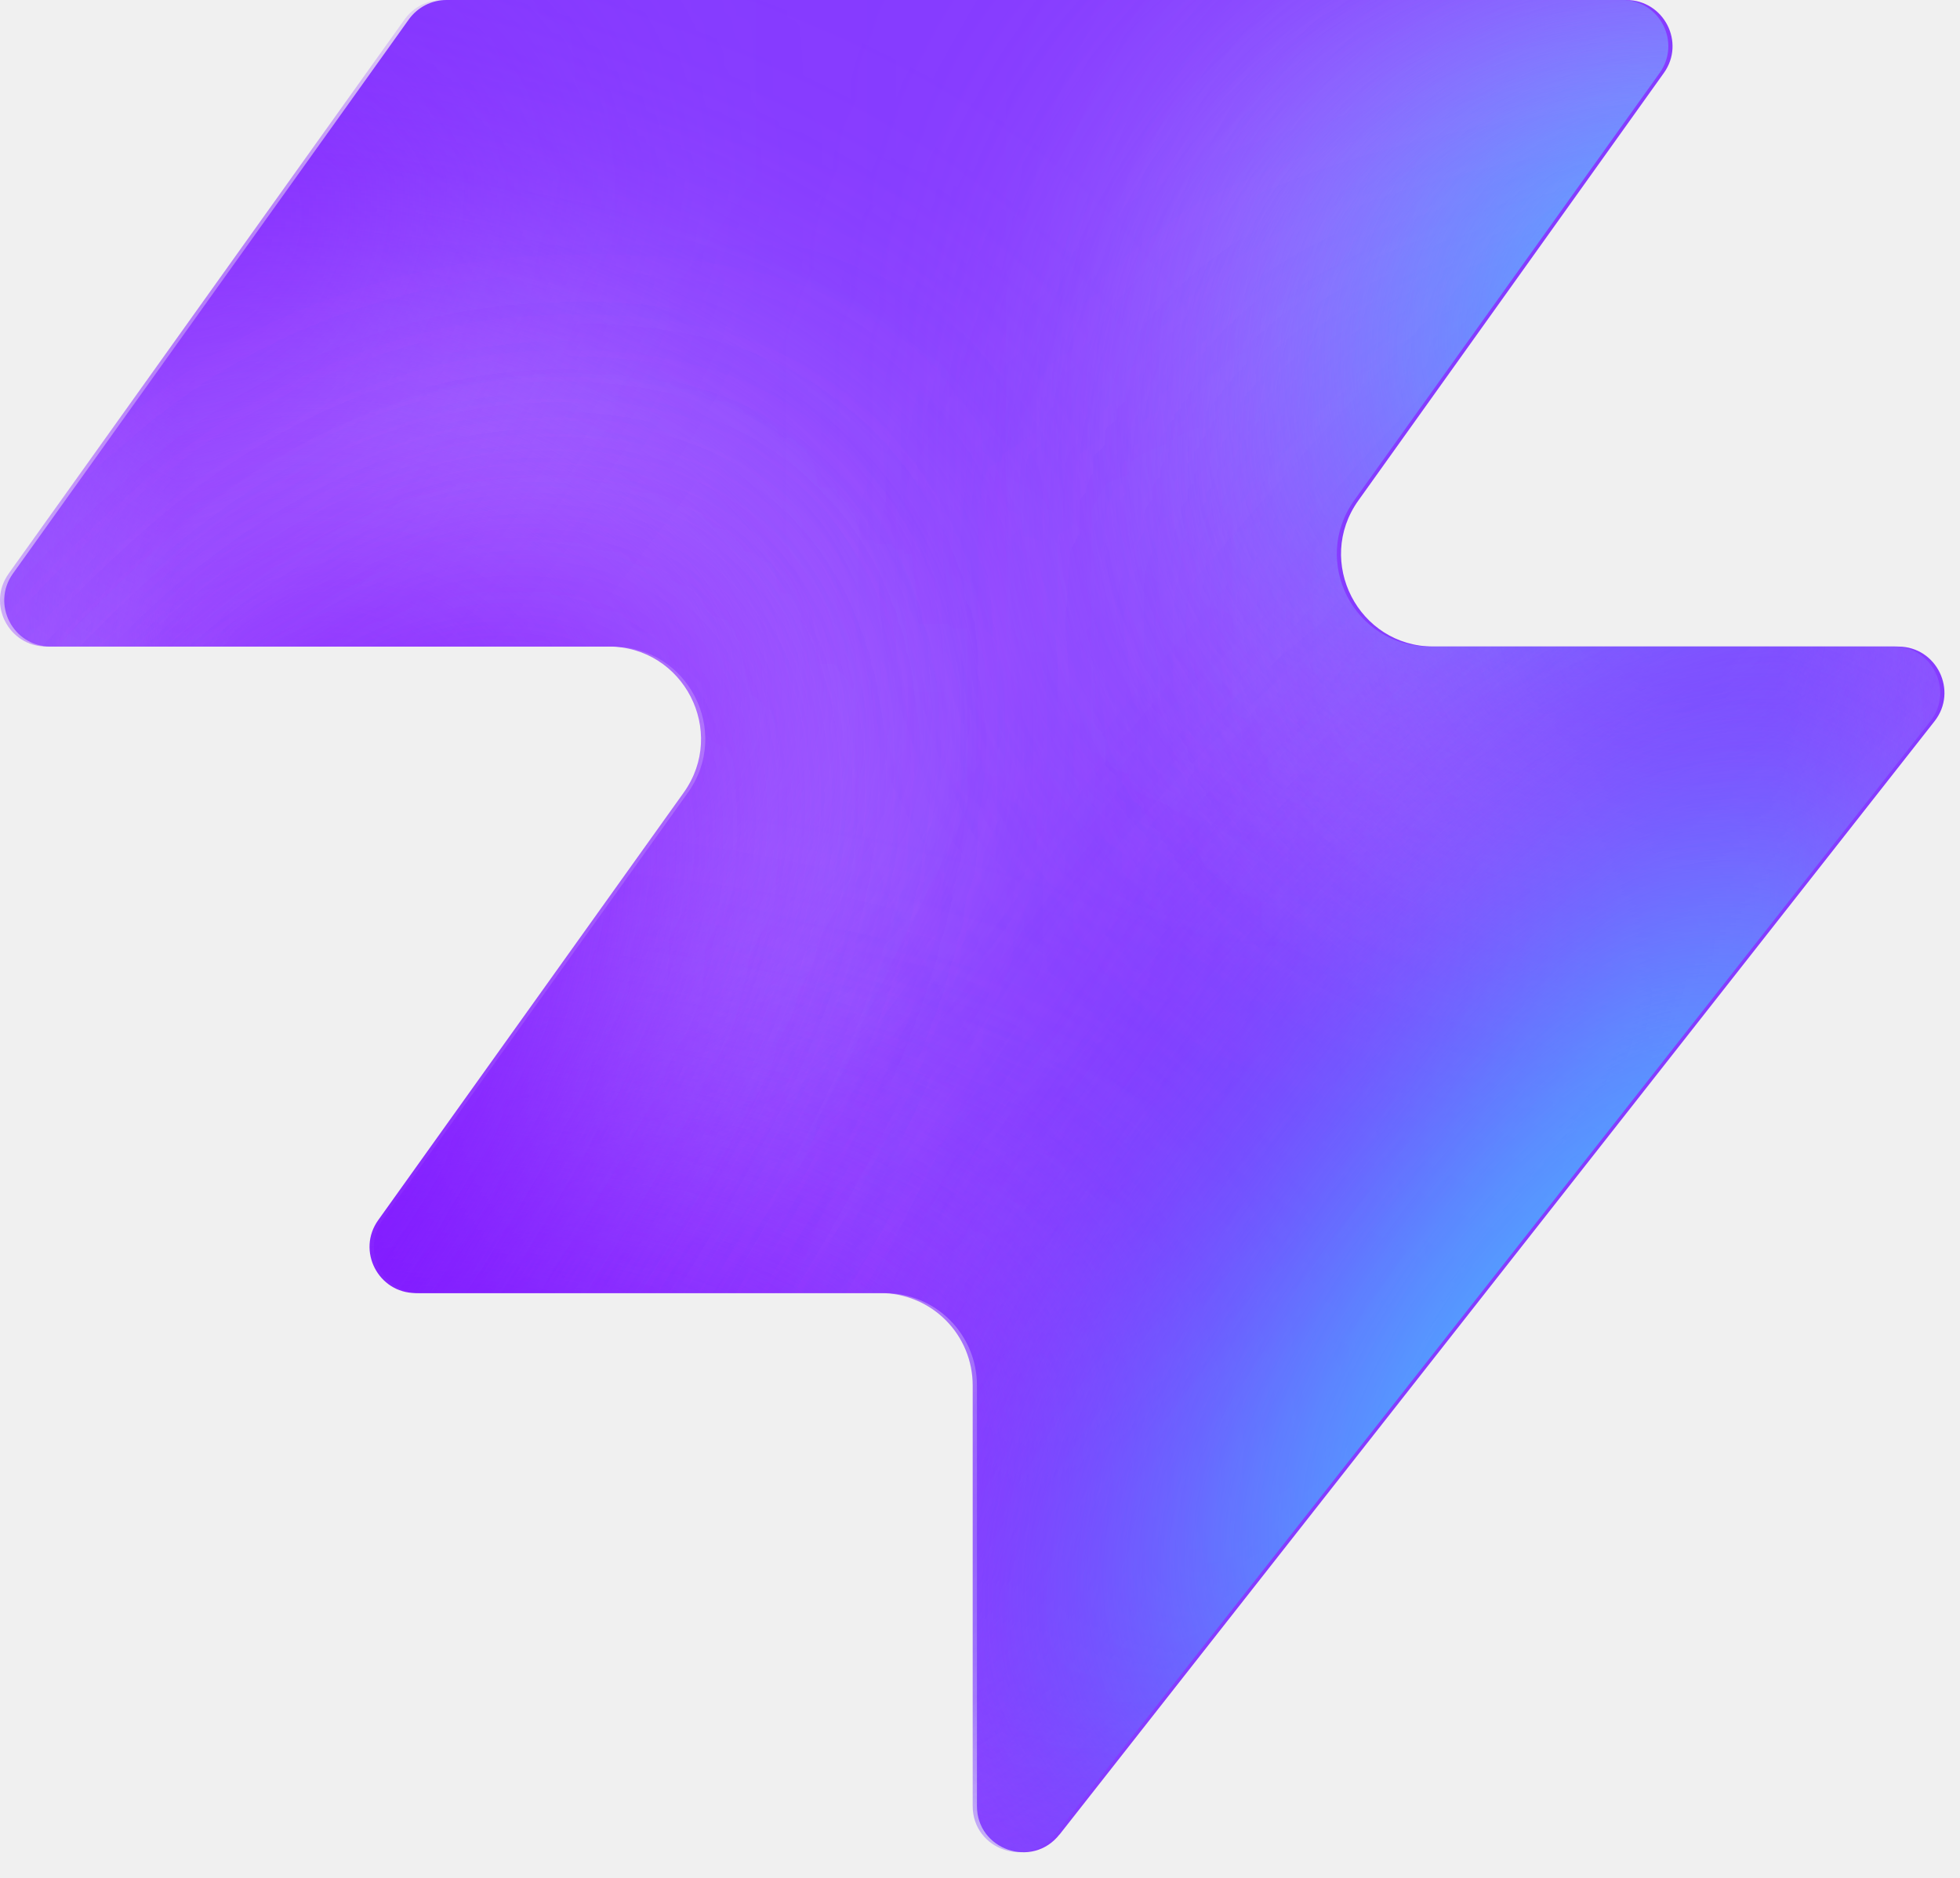
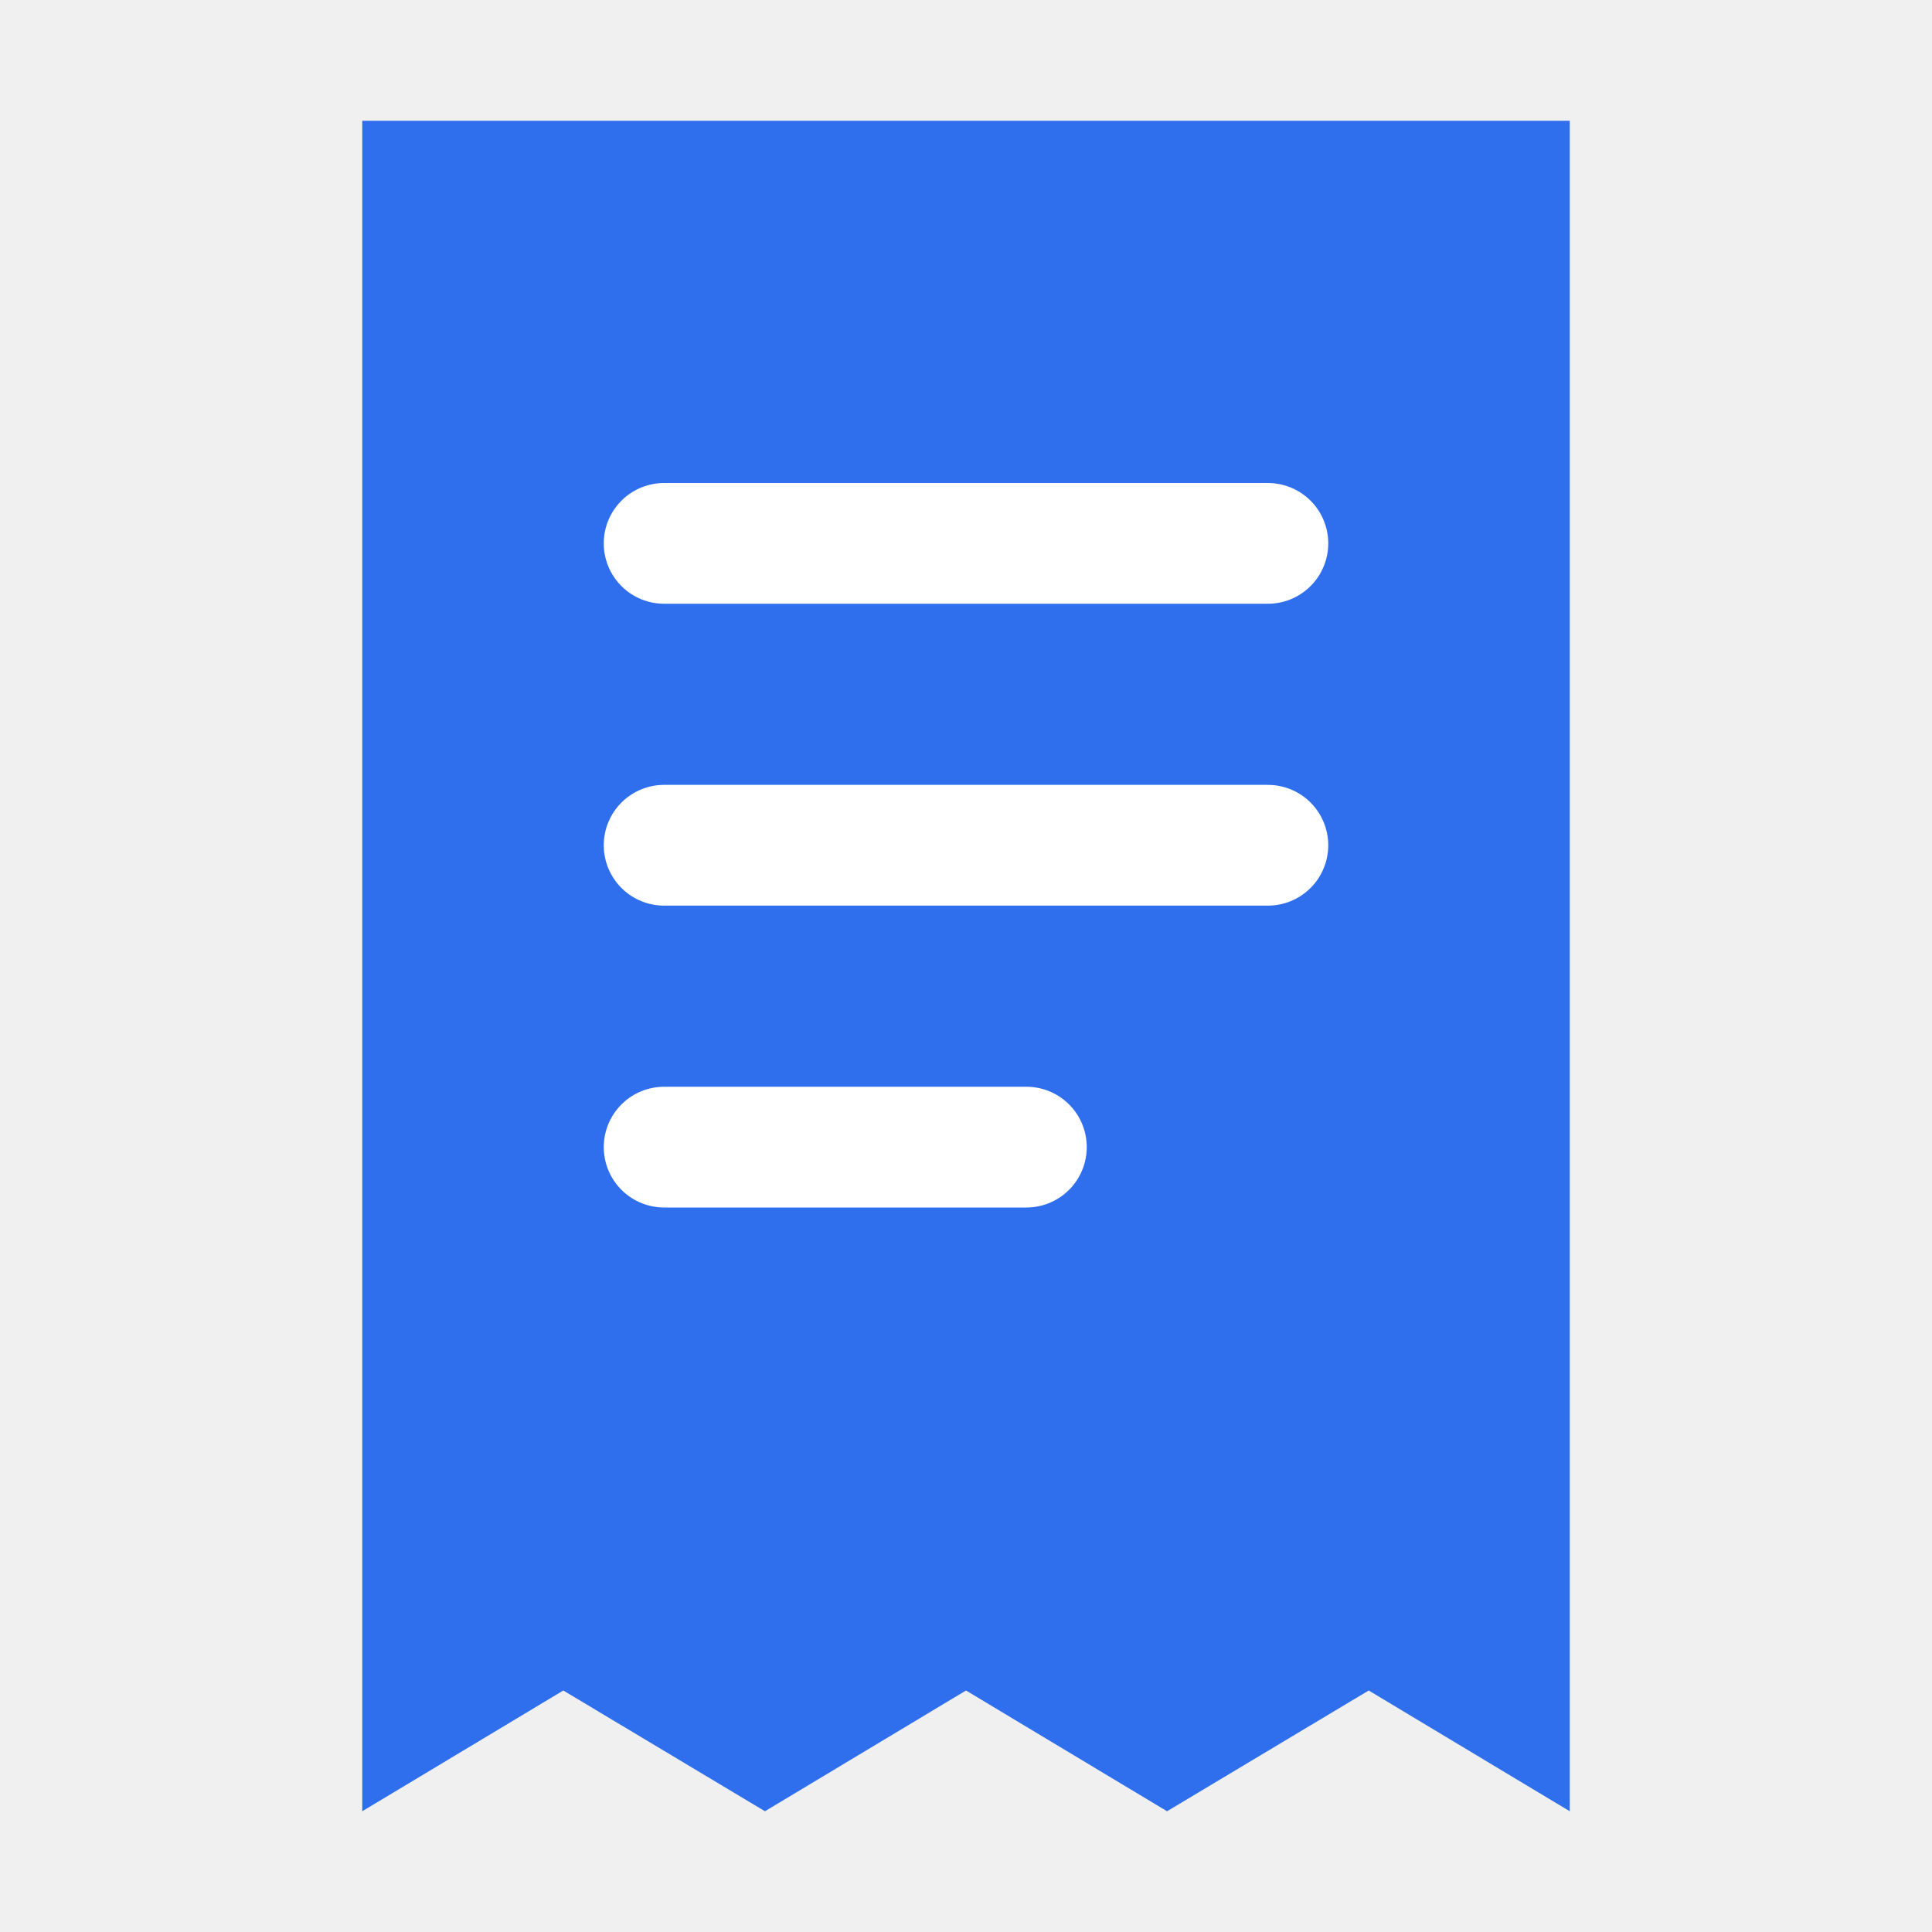
- <svg xmlns="http://www.w3.org/2000/svg" width="48" height="46" fill="none" viewBox="0 0 48 46">
-   <path fill="#863bff" d="M25.946 44.938c-.664.845-2.021.375-2.021-.698V33.937a2.26 2.26 0 0 0-2.262-2.262H10.287c-.92 0-1.456-1.04-.92-1.788l7.48-10.471c1.07-1.497 0-3.578-1.842-3.578H1.237c-.92 0-1.456-1.04-.92-1.788L10.013.474c.214-.297.556-.474.92-.474h28.894c.92 0 1.456 1.04.92 1.788l-7.48 10.471c-1.07 1.498 0 3.579 1.842 3.579h11.377c.943 0 1.473 1.088.89 1.83L25.947 44.94z" style="fill:#863bff;fill:color(display-p3 .525 .23 1);fill-opacity:1" />
-   <mask id="a" width="48" height="46" x="0" y="0" maskUnits="userSpaceOnUse" style="mask-type:alpha">
-     <path fill="#000" d="M25.842 44.938c-.664.844-2.021.375-2.021-.698V33.937a2.26 2.26 0 0 0-2.262-2.262H10.183c-.92 0-1.456-1.04-.92-1.788l7.48-10.471c1.07-1.498 0-3.579-1.842-3.579H1.133c-.92 0-1.456-1.04-.92-1.787L9.91.473c.214-.297.556-.474.92-.474h28.894c.92 0 1.456 1.04.92 1.788l-7.48 10.471c-1.07 1.498 0 3.578 1.842 3.578h11.377c.943 0 1.473 1.088.89 1.832L25.843 44.94z" style="fill:#000;fill-opacity:1" />
-   </mask>
-   <g mask="url(#a)">
-     <g filter="url(#b)">
-       <ellipse cx="5.508" cy="14.704" fill="#ede6ff" rx="5.508" ry="14.704" style="fill:#ede6ff;fill:color(display-p3 .927 .903 1);fill-opacity:1" transform="matrix(.00324 1 1 -.00324 -4.47 31.516)" />
-     </g>
-     <g filter="url(#c)">
-       <ellipse cx="10.399" cy="29.851" fill="#ede6ff" rx="10.399" ry="29.851" style="fill:#ede6ff;fill:color(display-p3 .927 .903 1);fill-opacity:1" transform="matrix(.00324 1 1 -.00324 -39.328 7.883)" />
-     </g>
-     <g filter="url(#d)">
-       <ellipse cx="5.508" cy="30.487" fill="#7e14ff" rx="5.508" ry="30.487" style="fill:#7e14ff;fill:color(display-p3 .492 .077 1);fill-opacity:1" transform="rotate(89.814 -25.913 -14.639)scale(1 -1)" />
-     </g>
-     <g filter="url(#e)">
-       <ellipse cx="5.508" cy="30.599" fill="#7e14ff" rx="5.508" ry="30.599" style="fill:#7e14ff;fill:color(display-p3 .492 .077 1);fill-opacity:1" transform="rotate(89.814 -32.644 -3.334)scale(1 -1)" />
-     </g>
-     <g filter="url(#f)">
-       <ellipse cx="5.508" cy="30.599" fill="#7e14ff" rx="5.508" ry="30.599" style="fill:#7e14ff;fill:color(display-p3 .492 .077 1);fill-opacity:1" transform="matrix(.00324 1 1 -.00324 -34.34 30.47)" />
-     </g>
-     <g filter="url(#g)">
-       <ellipse cx="14.072" cy="22.078" fill="#ede6ff" rx="14.072" ry="22.078" style="fill:#ede6ff;fill:color(display-p3 .927 .903 1);fill-opacity:1" transform="rotate(93.35 24.506 48.493)scale(-1 1)" />
-     </g>
-     <g filter="url(#h)">
-       <ellipse cx="3.47" cy="21.501" fill="#7e14ff" rx="3.47" ry="21.501" style="fill:#7e14ff;fill:color(display-p3 .492 .077 1);fill-opacity:1" transform="rotate(89.009 28.708 47.59)scale(-1 1)" />
-     </g>
-     <g filter="url(#i)">
-       <ellipse cx="3.47" cy="21.501" fill="#7e14ff" rx="3.47" ry="21.501" style="fill:#7e14ff;fill:color(display-p3 .492 .077 1);fill-opacity:1" transform="rotate(89.009 28.708 47.59)scale(-1 1)" />
-     </g>
-     <g filter="url(#j)">
-       <ellipse cx=".387" cy="8.972" fill="#7e14ff" rx="4.407" ry="29.108" style="fill:#7e14ff;fill:color(display-p3 .492 .077 1);fill-opacity:1" transform="rotate(39.51 .387 8.972)" />
-     </g>
-     <g filter="url(#k)">
-       <ellipse cx="47.523" cy="-6.092" fill="#7e14ff" rx="4.407" ry="29.108" style="fill:#7e14ff;fill:color(display-p3 .492 .077 1);fill-opacity:1" transform="rotate(37.892 47.523 -6.092)" />
-     </g>
-     <g filter="url(#l)">
-       <ellipse cx="41.412" cy="6.333" fill="#47bfff" rx="5.971" ry="9.665" style="fill:#47bfff;fill:color(display-p3 .28 .748 1);fill-opacity:1" transform="rotate(37.892 41.412 6.333)" />
-     </g>
-     <g filter="url(#m)">
-       <ellipse cx="-1.879" cy="38.332" fill="#7e14ff" rx="4.407" ry="29.108" style="fill:#7e14ff;fill:color(display-p3 .492 .077 1);fill-opacity:1" transform="rotate(37.892 -1.88 38.332)" />
-     </g>
-     <g filter="url(#n)">
-       <ellipse cx="-1.879" cy="38.332" fill="#7e14ff" rx="4.407" ry="29.108" style="fill:#7e14ff;fill:color(display-p3 .492 .077 1);fill-opacity:1" transform="rotate(37.892 -1.88 38.332)" />
-     </g>
-     <g filter="url(#o)">
-       <ellipse cx="35.651" cy="29.907" fill="#7e14ff" rx="4.407" ry="29.108" style="fill:#7e14ff;fill:color(display-p3 .492 .077 1);fill-opacity:1" transform="rotate(37.892 35.651 29.907)" />
-     </g>
-     <g filter="url(#p)">
-       <ellipse cx="38.418" cy="32.4" fill="#47bfff" rx="5.971" ry="15.297" style="fill:#47bfff;fill:color(display-p3 .28 .748 1);fill-opacity:1" transform="rotate(37.892 38.418 32.4)" />
-     </g>
-   </g>
-   <defs>
-     <filter id="b" width="60.045" height="41.654" x="-19.77" y="16.149" color-interpolation-filters="sRGB" filterUnits="userSpaceOnUse">
-       <feFlood flood-opacity="0" result="BackgroundImageFix" />
-       <feBlend in="SourceGraphic" in2="BackgroundImageFix" result="shape" />
-       <feGaussianBlur result="effect1_foregroundBlur_2002_17158" stdDeviation="7.659" />
-     </filter>
-     <filter id="c" width="90.34" height="51.437" x="-54.613" y="-7.533" color-interpolation-filters="sRGB" filterUnits="userSpaceOnUse">
-       <feFlood flood-opacity="0" result="BackgroundImageFix" />
-       <feBlend in="SourceGraphic" in2="BackgroundImageFix" result="shape" />
-       <feGaussianBlur result="effect1_foregroundBlur_2002_17158" stdDeviation="7.659" />
-     </filter>
-     <filter id="d" width="79.355" height="29.4" x="-49.64" y="2.03" color-interpolation-filters="sRGB" filterUnits="userSpaceOnUse">
-       <feFlood flood-opacity="0" result="BackgroundImageFix" />
-       <feBlend in="SourceGraphic" in2="BackgroundImageFix" result="shape" />
-       <feGaussianBlur result="effect1_foregroundBlur_2002_17158" stdDeviation="4.596" />
-     </filter>
-     <filter id="e" width="79.579" height="29.4" x="-45.045" y="20.029" color-interpolation-filters="sRGB" filterUnits="userSpaceOnUse">
-       <feFlood flood-opacity="0" result="BackgroundImageFix" />
-       <feBlend in="SourceGraphic" in2="BackgroundImageFix" result="shape" />
-       <feGaussianBlur result="effect1_foregroundBlur_2002_17158" stdDeviation="4.596" />
-     </filter>
-     <filter id="f" width="79.579" height="29.4" x="-43.513" y="21.178" color-interpolation-filters="sRGB" filterUnits="userSpaceOnUse">
-       <feFlood flood-opacity="0" result="BackgroundImageFix" />
-       <feBlend in="SourceGraphic" in2="BackgroundImageFix" result="shape" />
-       <feGaussianBlur result="effect1_foregroundBlur_2002_17158" stdDeviation="4.596" />
-     </filter>
-     <filter id="g" width="74.749" height="58.852" x="15.756" y="-17.901" color-interpolation-filters="sRGB" filterUnits="userSpaceOnUse">
-       <feFlood flood-opacity="0" result="BackgroundImageFix" />
-       <feBlend in="SourceGraphic" in2="BackgroundImageFix" result="shape" />
-       <feGaussianBlur result="effect1_foregroundBlur_2002_17158" stdDeviation="7.659" />
-     </filter>
-     <filter id="h" width="61.377" height="25.362" x="23.548" y="2.284" color-interpolation-filters="sRGB" filterUnits="userSpaceOnUse">
-       <feFlood flood-opacity="0" result="BackgroundImageFix" />
-       <feBlend in="SourceGraphic" in2="BackgroundImageFix" result="shape" />
-       <feGaussianBlur result="effect1_foregroundBlur_2002_17158" stdDeviation="4.596" />
-     </filter>
-     <filter id="i" width="61.377" height="25.362" x="23.548" y="2.284" color-interpolation-filters="sRGB" filterUnits="userSpaceOnUse">
-       <feFlood flood-opacity="0" result="BackgroundImageFix" />
-       <feBlend in="SourceGraphic" in2="BackgroundImageFix" result="shape" />
-       <feGaussianBlur result="effect1_foregroundBlur_2002_17158" stdDeviation="4.596" />
-     </filter>
-     <filter id="j" width="56.045" height="63.649" x="-27.636" y="-22.853" color-interpolation-filters="sRGB" filterUnits="userSpaceOnUse">
-       <feFlood flood-opacity="0" result="BackgroundImageFix" />
-       <feBlend in="SourceGraphic" in2="BackgroundImageFix" result="shape" />
-       <feGaussianBlur result="effect1_foregroundBlur_2002_17158" stdDeviation="4.596" />
-     </filter>
-     <filter id="k" width="54.814" height="64.646" x="20.116" y="-38.415" color-interpolation-filters="sRGB" filterUnits="userSpaceOnUse">
-       <feFlood flood-opacity="0" result="BackgroundImageFix" />
-       <feBlend in="SourceGraphic" in2="BackgroundImageFix" result="shape" />
-       <feGaussianBlur result="effect1_foregroundBlur_2002_17158" stdDeviation="4.596" />
-     </filter>
-     <filter id="l" width="33.541" height="35.313" x="24.641" y="-11.323" color-interpolation-filters="sRGB" filterUnits="userSpaceOnUse">
-       <feFlood flood-opacity="0" result="BackgroundImageFix" />
-       <feBlend in="SourceGraphic" in2="BackgroundImageFix" result="shape" />
-       <feGaussianBlur result="effect1_foregroundBlur_2002_17158" stdDeviation="4.596" />
-     </filter>
-     <filter id="m" width="54.814" height="64.646" x="-29.286" y="6.009" color-interpolation-filters="sRGB" filterUnits="userSpaceOnUse">
-       <feFlood flood-opacity="0" result="BackgroundImageFix" />
-       <feBlend in="SourceGraphic" in2="BackgroundImageFix" result="shape" />
-       <feGaussianBlur result="effect1_foregroundBlur_2002_17158" stdDeviation="4.596" />
-     </filter>
-     <filter id="n" width="54.814" height="64.646" x="-29.286" y="6.009" color-interpolation-filters="sRGB" filterUnits="userSpaceOnUse">
-       <feFlood flood-opacity="0" result="BackgroundImageFix" />
-       <feBlend in="SourceGraphic" in2="BackgroundImageFix" result="shape" />
-       <feGaussianBlur result="effect1_foregroundBlur_2002_17158" stdDeviation="4.596" />
-     </filter>
-     <filter id="o" width="54.814" height="64.646" x="8.244" y="-2.416" color-interpolation-filters="sRGB" filterUnits="userSpaceOnUse">
-       <feFlood flood-opacity="0" result="BackgroundImageFix" />
-       <feBlend in="SourceGraphic" in2="BackgroundImageFix" result="shape" />
-       <feGaussianBlur result="effect1_foregroundBlur_2002_17158" stdDeviation="4.596" />
-     </filter>
-     <filter id="p" width="39.409" height="43.623" x="18.713" y="10.588" color-interpolation-filters="sRGB" filterUnits="userSpaceOnUse">
-       <feFlood flood-opacity="0" result="BackgroundImageFix" />
-       <feBlend in="SourceGraphic" in2="BackgroundImageFix" result="shape" />
-       <feGaussianBlur result="effect1_foregroundBlur_2002_17158" stdDeviation="4.596" />
-     </filter>
-   </defs>
+ <svg xmlns="http://www.w3.org/2000/svg" viewBox="0 0 32 32">
+   <path fill="#2f6fed" d="M6 2h20v28l-3.33-2-3.34 2-3.33-2-3.33 2-3.34-2L6 30z" />
+   <path fill="none" stroke="#fff" stroke-width="2" stroke-linecap="round" d="M11 9h10M11 14h10M11 19h6" />
</svg>
